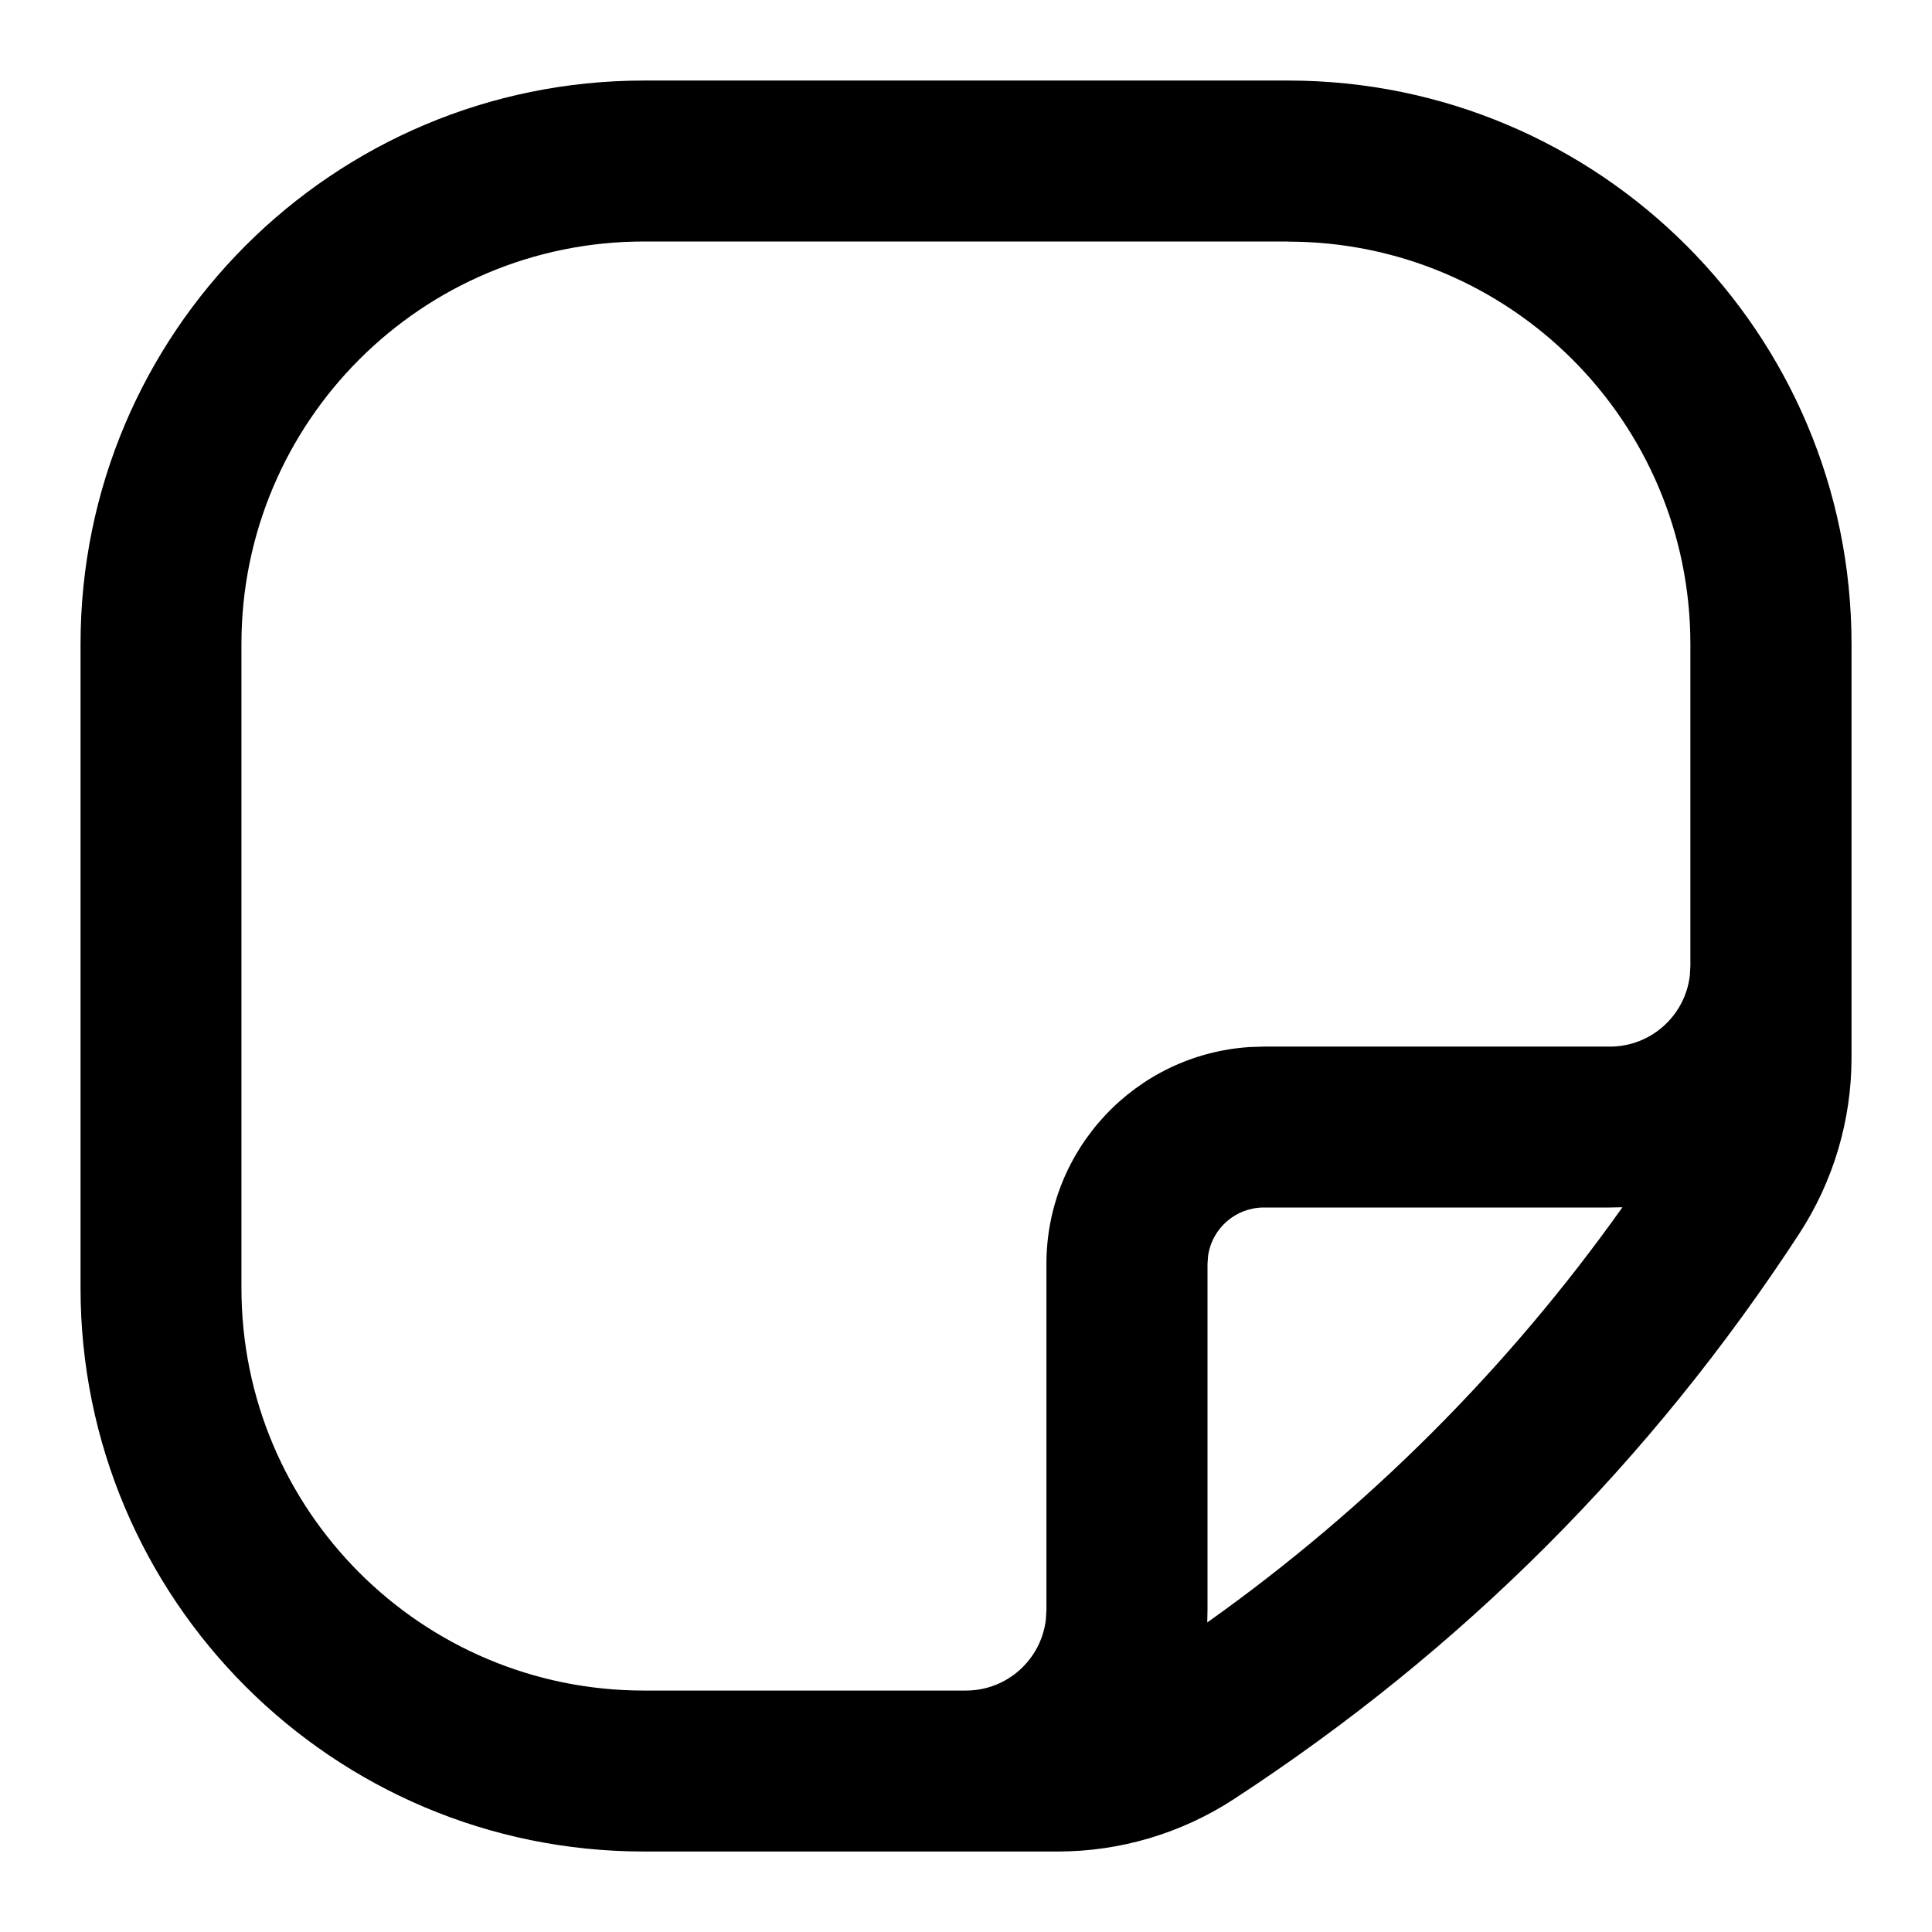
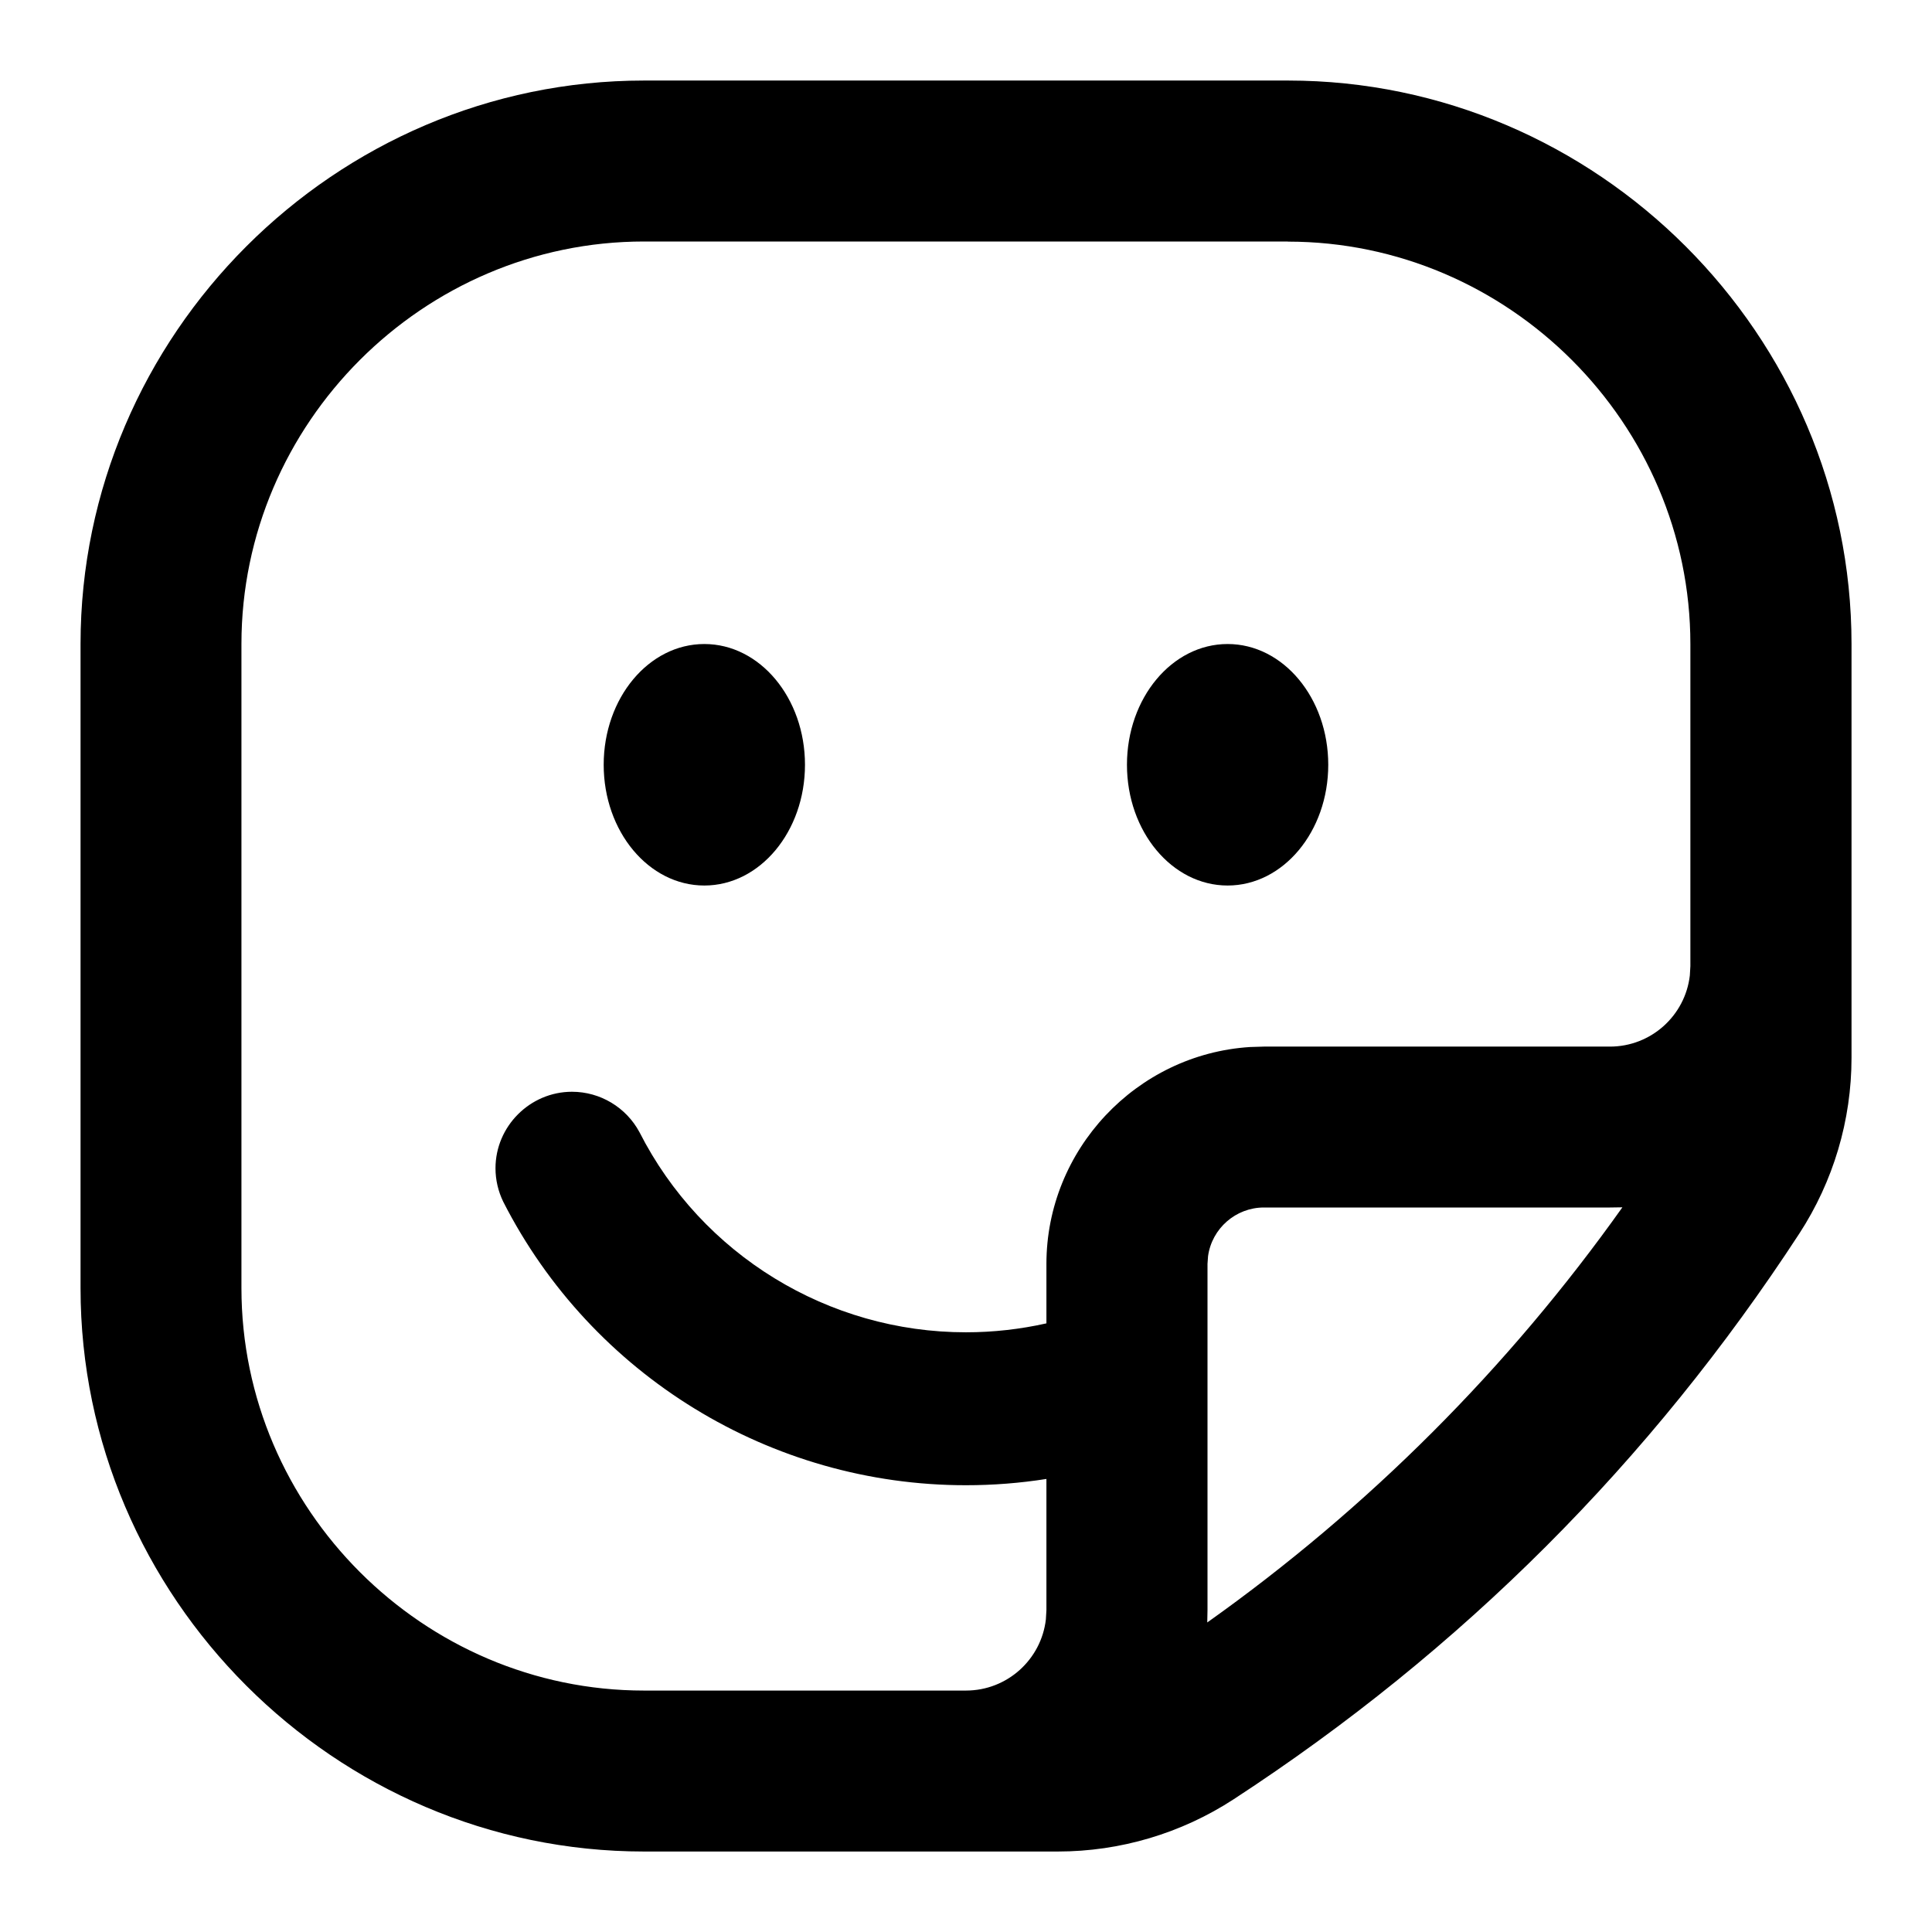
- <svg xmlns="http://www.w3.org/2000/svg" width="32" height="32">
-   <path d="M10.667 30.667a9.333 9.333 0 0 1-9.333-9.333V10.667a9.333 9.333 0 0 1 9.333-9.333h10.667a9.333 9.333 0 0 1 9.333 9.333v6.853a5.337 5.337 0 0 1-.866 2.914c-1.232 1.888-2.629 3.614-4.191 5.176s-3.288 2.959-5.176 4.191a5.337 5.337 0 0 1-2.914.866h-6.853zM21.333 4H10.666a6.667 6.667 0 0 0-6.667 6.667v10.667a6.667 6.667 0 0 0 6.667 6.667h5.333c.684 0 1.247-.515 1.324-1.178l.009-.155v-5.733a3.6 3.6 0 0 1 3.372-3.593l.228-.007h5.733c.684 0 1.247-.515 1.324-1.178l.009-.155v-5.333a6.667 6.667 0 0 0-6.667-6.667zm5.539 15.996-.205.004h-5.733a.933.933 0 0 0-.925.807l-.009.127v5.733l-.004.206a29.092 29.092 0 0 0 6.876-6.876z" />
+ <svg xmlns="http://www.w3.org/2000/svg" width="100%" height="100%" viewBox="0 0 32 32" version="1.1" xml:space="preserve" style="fill-rule:evenodd;clip-rule:evenodd;stroke-linejoin:round;stroke-miterlimit:2;">
+   <path d="M10.667,30.667C5.547,30.667 1.334,26.454 1.334,21.334L1.334,10.667C1.334,5.547 5.547,1.334 10.667,1.334L21.334,1.334C26.454,1.334 30.667,5.547 30.667,10.667L30.667,17.52C30.667,18.555 30.366,19.567 29.801,20.434C28.569,22.322 27.172,24.048 25.61,25.61C24.048,27.172 22.322,28.569 20.434,29.801C19.567,30.366 18.555,30.667 17.52,30.667L10.667,30.667ZM17.332,21.919L17.332,20.935C17.332,19.046 18.819,17.462 20.704,17.342L20.932,17.335L26.665,17.335C27.349,17.335 27.912,16.82 27.989,16.157L27.998,16.002L27.998,10.669C27.998,7.012 24.988,4.002 21.331,4.002L21.333,4L10.666,4C7.009,4 3.999,7.01 3.999,10.667L3.999,21.334C3.999,24.991 7.009,28.001 10.666,28.001L15.999,28.001C16.683,28.001 17.246,27.486 17.323,26.823L17.332,26.668L17.332,24.496C16.895,24.565 16.45,24.6 15.999,24.6C12.769,24.601 9.801,22.782 8.335,19.904C8.251,19.731 8.207,19.542 8.207,19.35C8.207,18.655 8.779,18.083 9.474,18.083C9.941,18.083 10.371,18.341 10.592,18.753C11.625,20.784 13.72,22.068 15.999,22.067C16.453,22.067 16.9,22.016 17.332,21.919ZM20.333,14.667C19.412,14.667 18.666,13.772 18.666,12.667C18.666,11.562 19.412,10.667 20.333,10.667C21.254,10.667 22,11.562 22,12.667C22,13.772 21.254,14.667 20.333,14.667ZM13.333,12.667C13.333,13.772 12.587,14.667 11.666,14.667C10.745,14.667 9.999,13.772 9.999,12.667C9.999,11.562 10.745,10.667 11.666,10.667C12.587,10.667 13.333,11.562 13.333,12.667ZM26.872,19.997L26.667,20L20.934,20C20.469,20 20.072,20.347 20.009,20.807L20,20.934L20,26.667L19.996,26.873C22.658,24.983 24.982,22.658 26.872,19.997Z" />
</svg>
